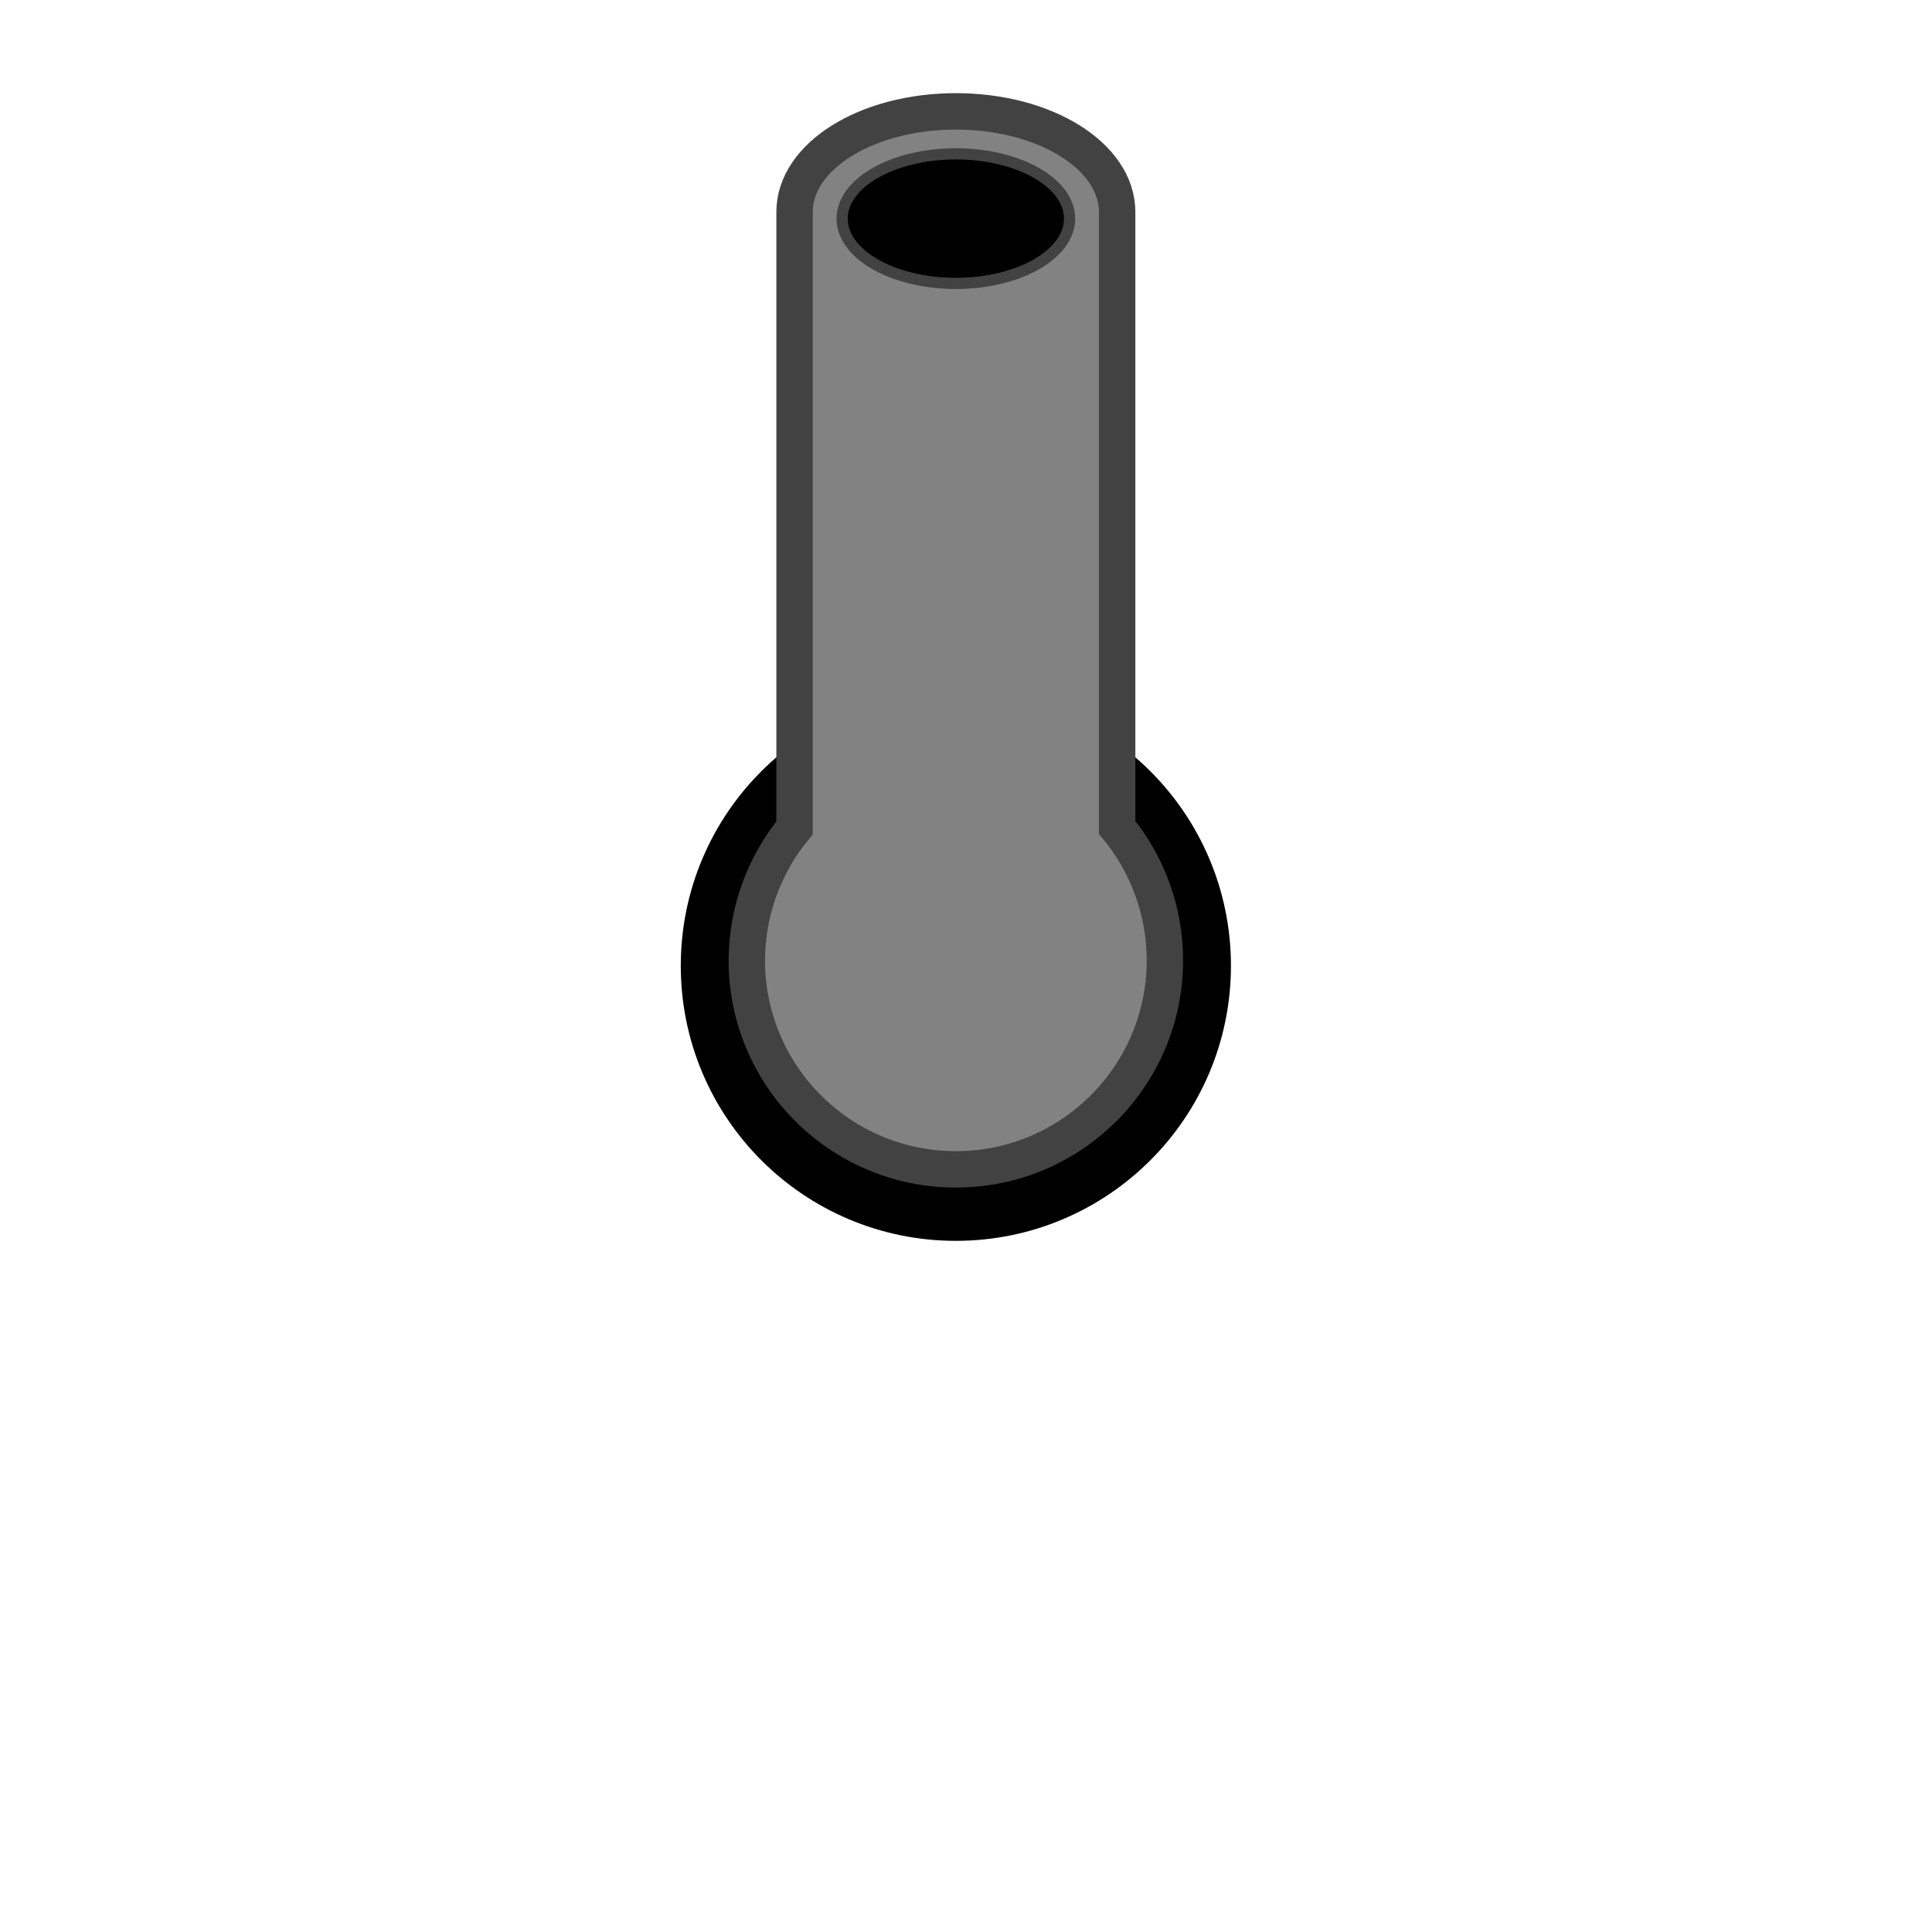
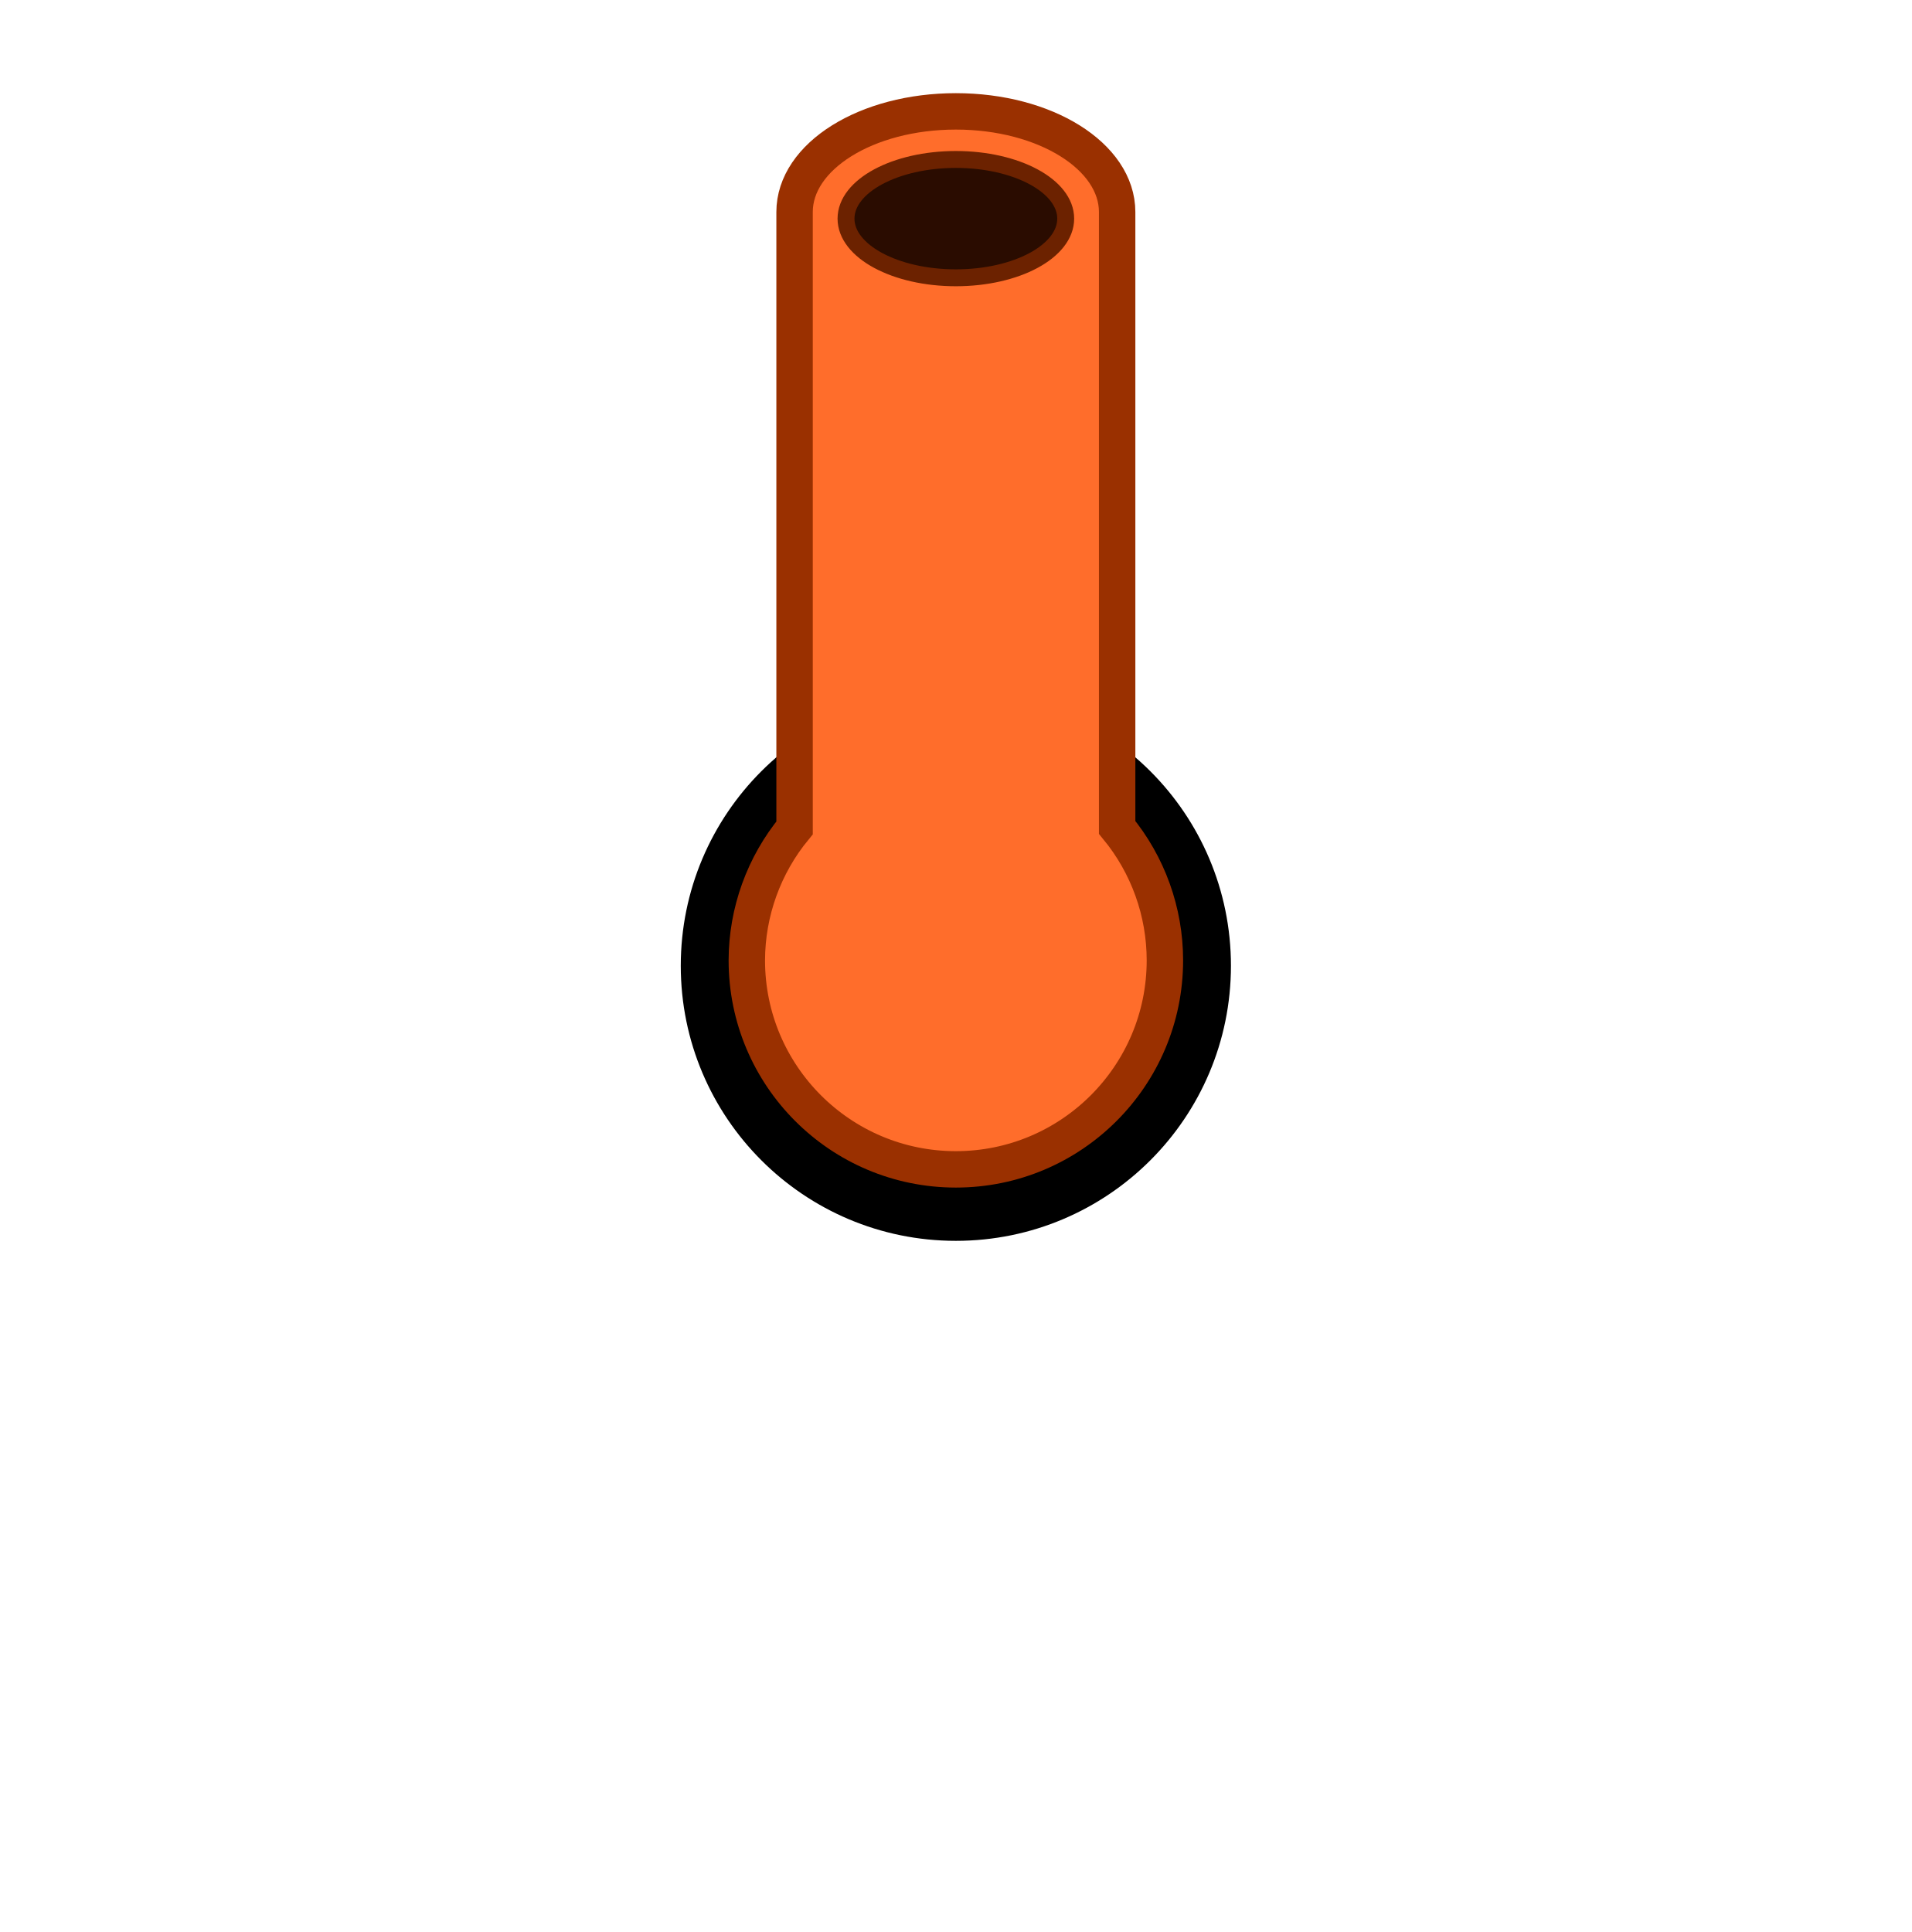
<svg xmlns="http://www.w3.org/2000/svg" width="112.304mm" height="113.501mm" viewBox="0 0 112.304 113.501" version="1.1" id="svg1">
  <defs id="defs1" />
  <g id="layer1" transform="translate(-28.88405,-99.81989)">
    <g id="g47" transform="translate(-19.96395,-7.667124)">
      <circle style="fill:#000000;fill-opacity:1;stroke:#000000;stroke-width:3.488;stroke-dasharray:none;stroke-opacity:1" id="circle26" cx="105" cy="164.224" r="14.416" />
-       <path id="path26" style="font-variation-settings:normal;fill:#828282;fill-opacity:1;stroke:#424242;stroke-width:2.139;stroke-linecap:butt;stroke-linejoin:miter;stroke-miterlimit:4;stroke-dasharray:none;stroke-dashoffset:0;stroke-opacity:1;stop-color:#000000" d="m 105,114.03 c -5.249,0 -9.475,2.638 -9.475,5.915 v 36.178 a 12.28,12.28 0 0 0 -2.805,7.782 12.28,12.28 0 0 0 12.28,12.28 12.28,12.28 0 0 0 12.28,-12.28 12.28,12.28 0 0 0 -2.805,-7.81 V 119.945 c 0,-3.277 -4.226,-5.915 -9.475,-5.915 z" />
-       <ellipse style="font-variation-settings:normal;fill:#000000;fill-opacity:1;stroke:#424242;stroke-width:0.657;stroke-linecap:butt;stroke-linejoin:miter;stroke-miterlimit:4;stroke-dasharray:none;stroke-dashoffset:0;stroke-opacity:1;paint-order:fill markers stroke" id="ellipse26" cx="105" cy="120.331" rx="6.681" ry="3.805" />
+       <path id="path26" style="font-variation-settings:normal;fill:#ff6d2b;fill-opacity:1;stroke:#9a3000;stroke-width:2.139;stroke-linecap:butt;stroke-linejoin:miter;stroke-miterlimit:4;stroke-dasharray:none;stroke-dashoffset:0;stroke-opacity:1;stop-color:#000000" d="m 105,114.03 c -5.249,0 -9.475,2.638 -9.475,5.915 v 36.178 a 12.28,12.28 0 0 0 -2.805,7.782 12.28,12.28 0 0 0 12.28,12.28 12.28,12.28 0 0 0 12.28,-12.28 12.28,12.28 0 0 0 -2.805,-7.81 V 119.945 c 0,-3.277 -4.226,-5.915 -9.475,-5.915 z" />
+       <ellipse style="font-variation-settings:normal;fill:#2a0c00;fill-opacity:1;stroke:#6c2200;stroke-width:0.993;stroke-linecap:butt;stroke-linejoin:miter;stroke-miterlimit:4;stroke-dasharray:none;stroke-dashoffset:0;stroke-opacity:1;paint-order:fill markers stroke" id="ellipse26" cx="105" cy="120.331" rx="6.453" ry="3.476" />
    </g>
    <ellipse style="font-variation-settings:normal;opacity:1;fill:none;fill-opacity:0;stroke:none;stroke-width:6.02;stroke-linecap:round;stroke-linejoin:round;stroke-miterlimit:4;stroke-dasharray:0, 12.04;stroke-dashoffset:13.244;stroke-opacity:1;paint-order:stroke fill markers" id="path37" cx="116.679" cy="141.741" rx="29.988" ry="18.534" />
  </g>
</svg>
